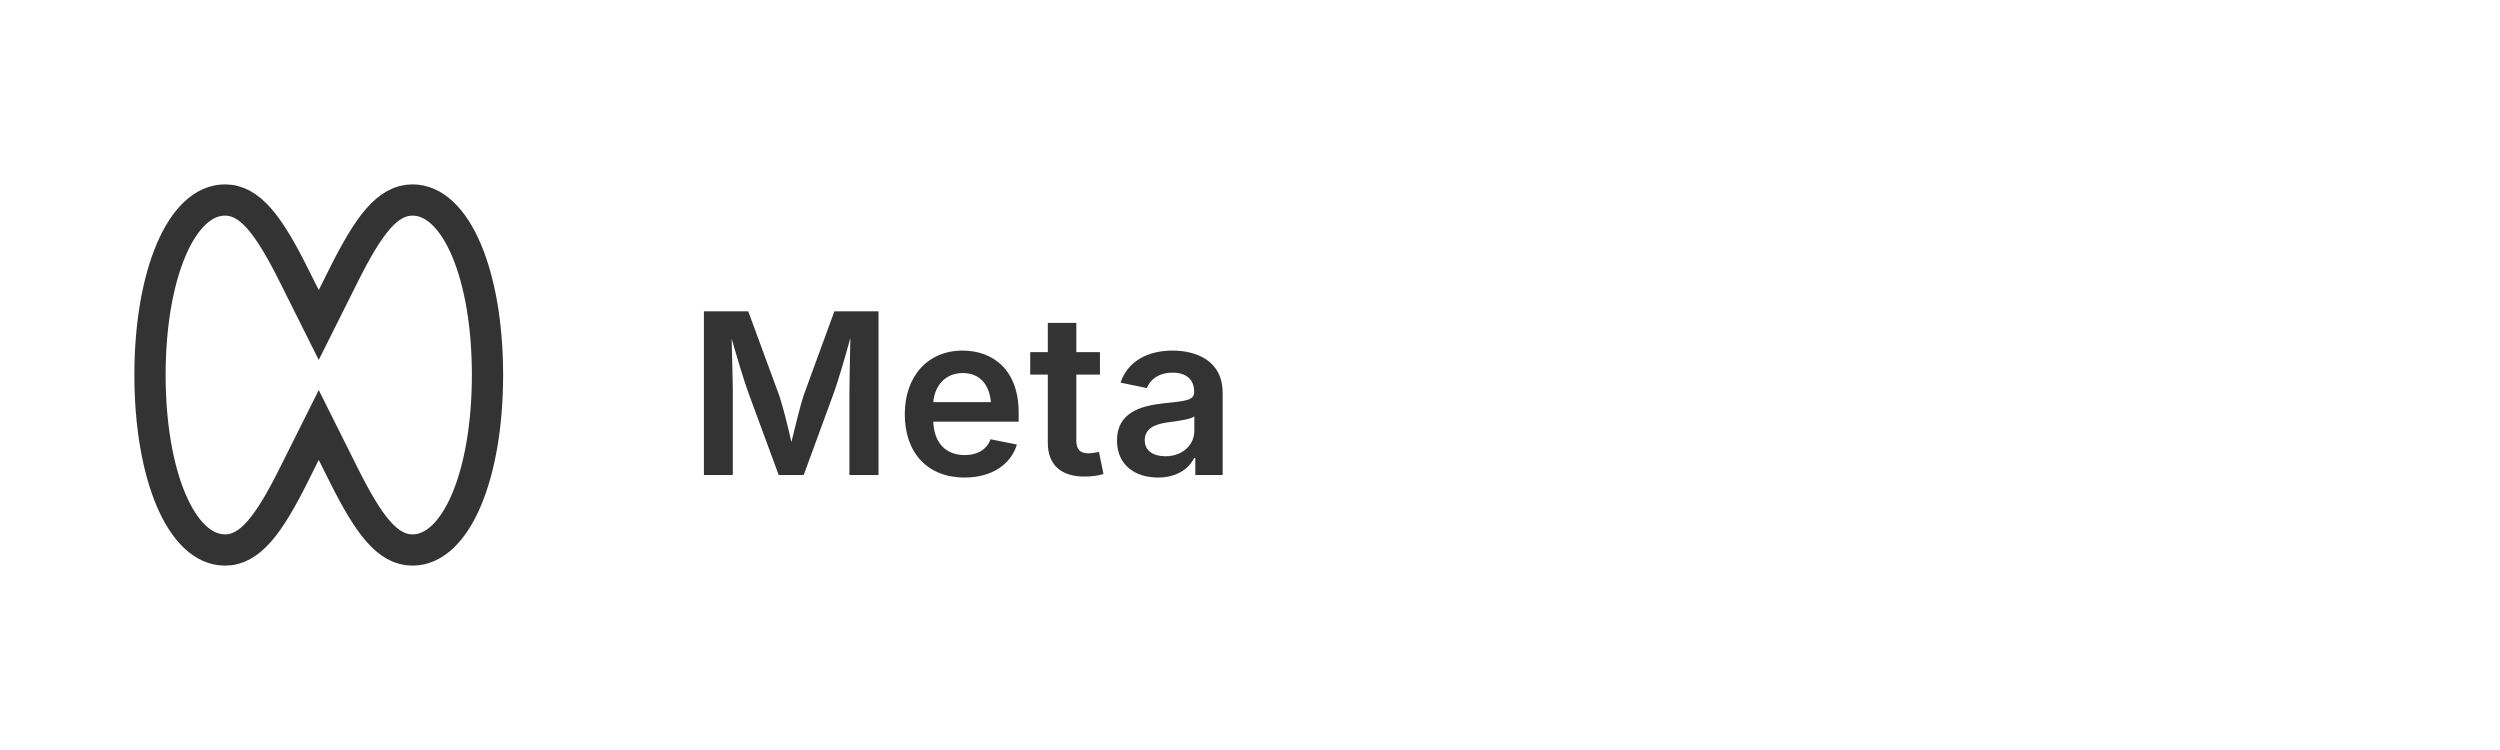
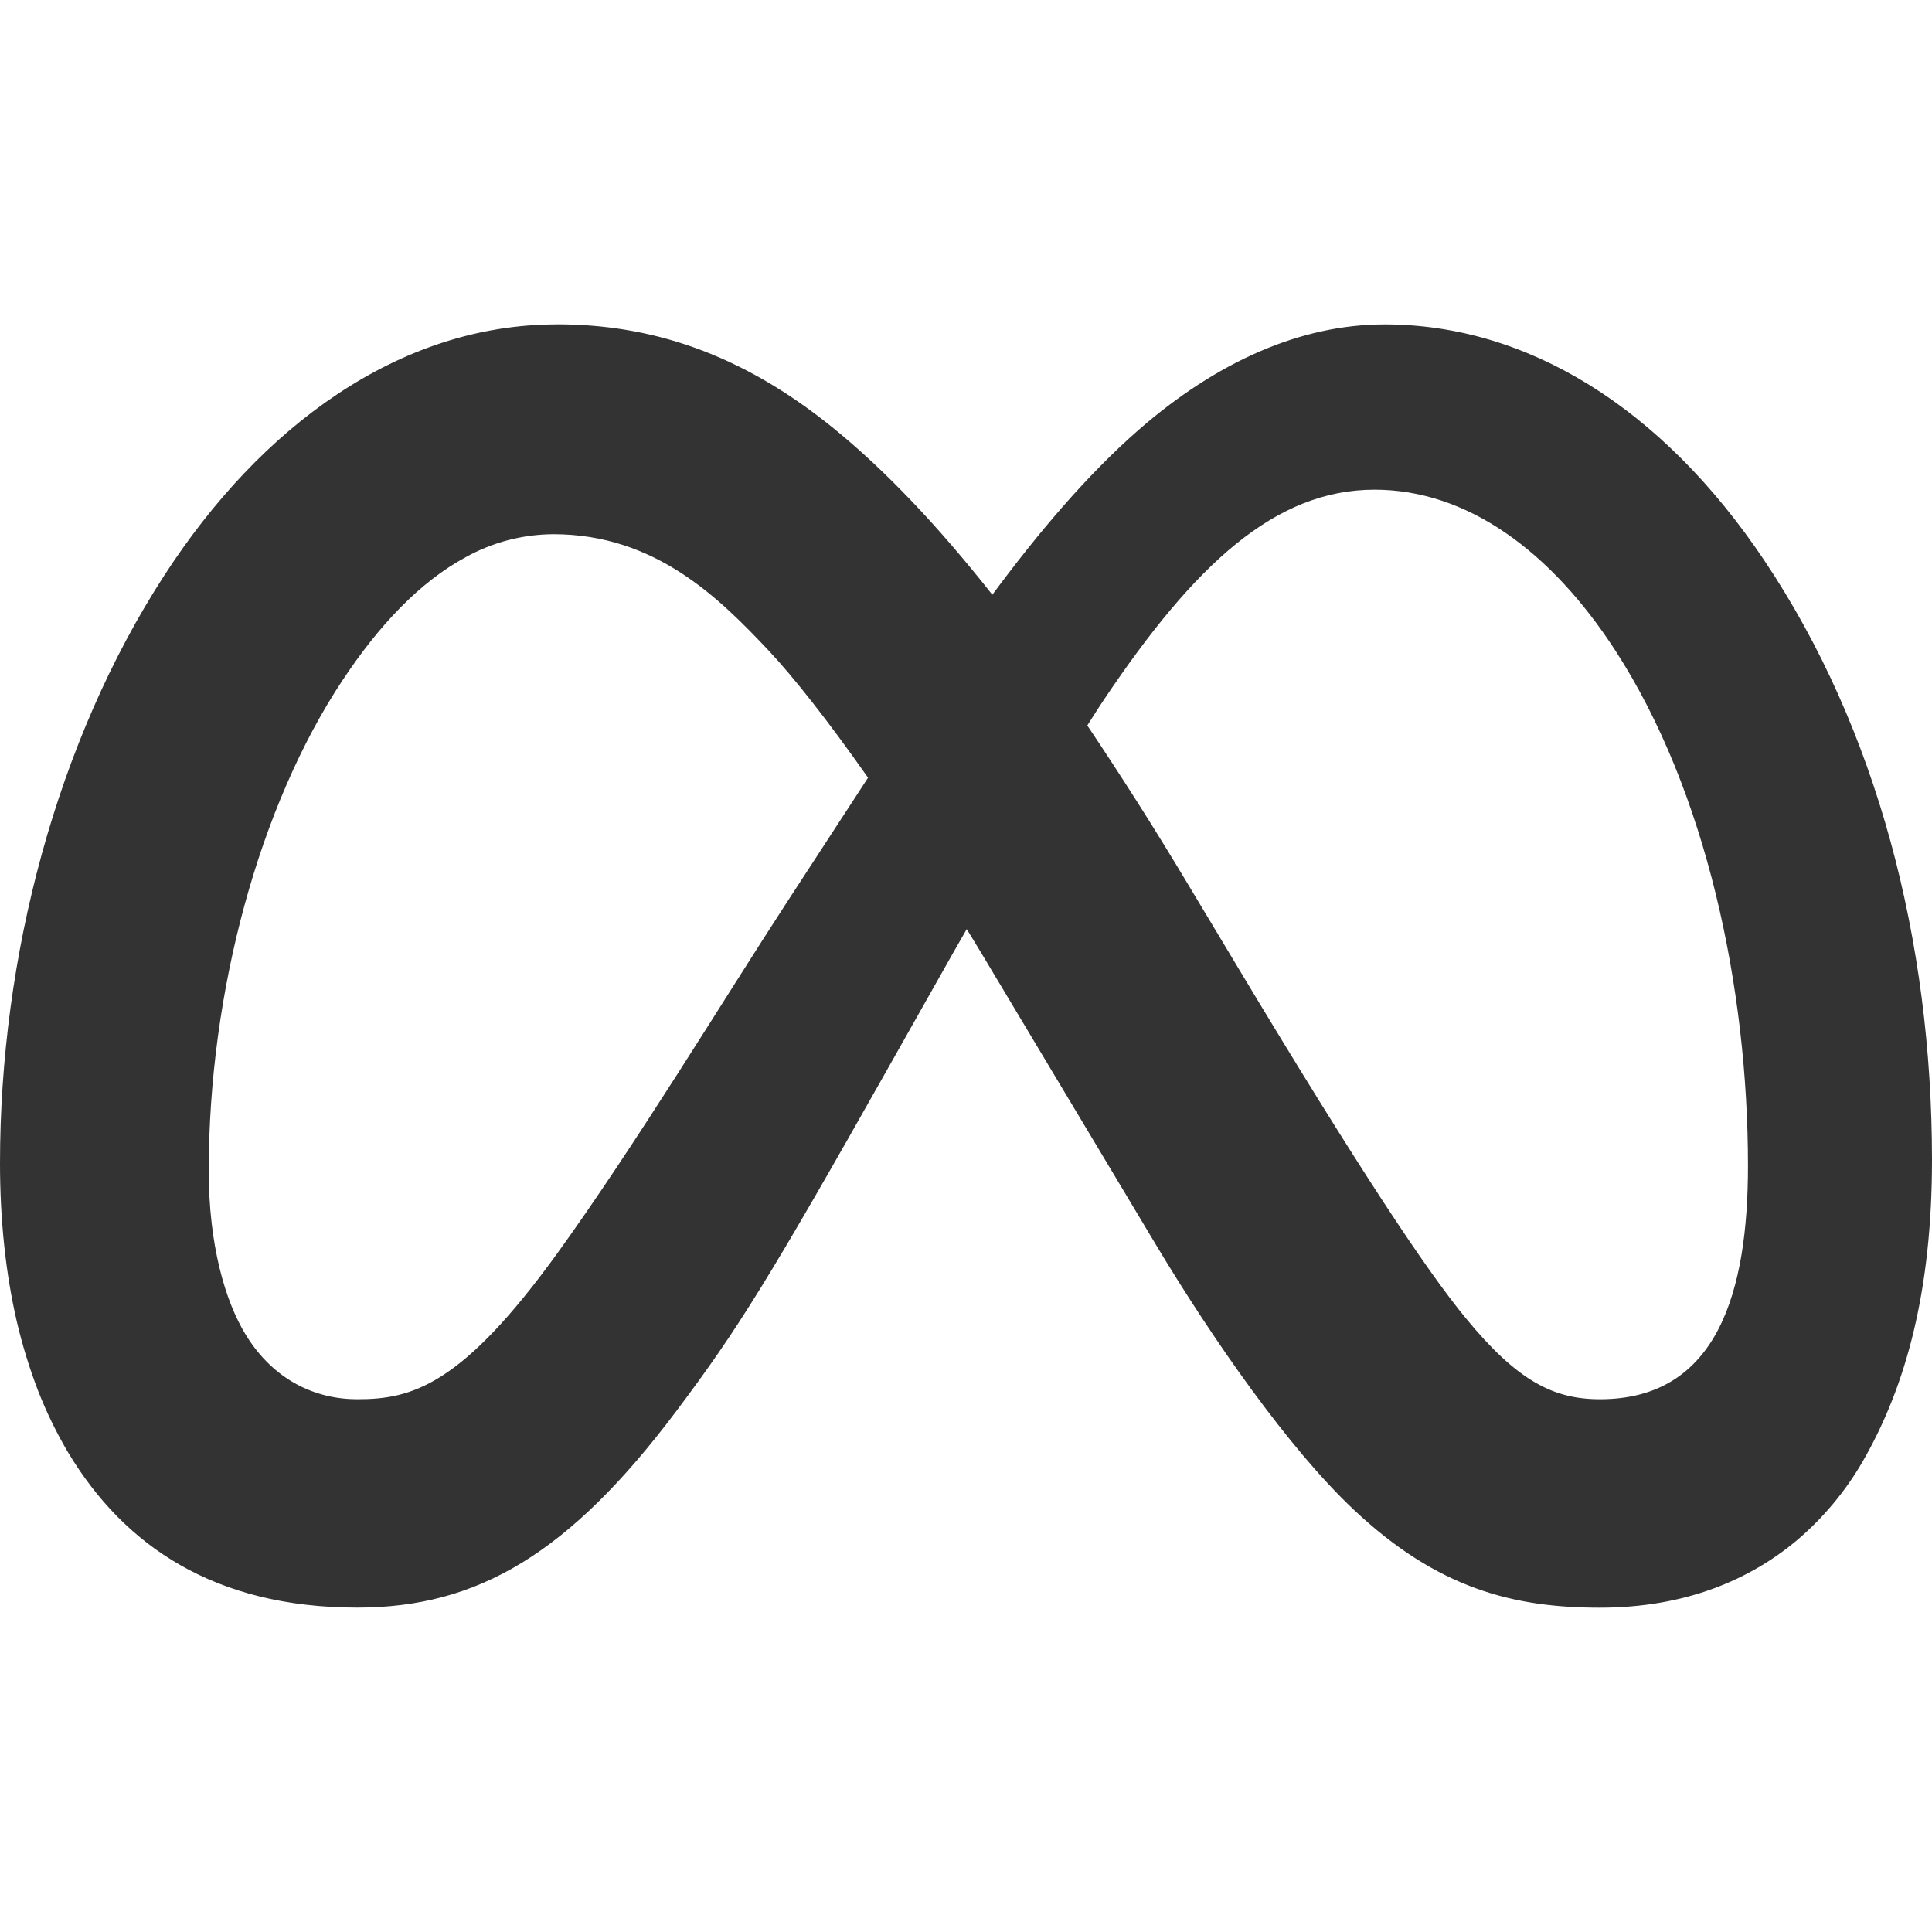
- <svg xmlns="http://www.w3.org/2000/svg" viewBox="0 0 200 60" fill="none">
-   <path d="M10 30c0-8 2.5-14 6-14 2 0 3.5 2 5.5 6l2 4 2-4c2-4 3.5-6 5.5-6 3.5 0 6 6 6 14s-2.5 14-6 14c-2 0-3.5-2-5.5-6l-2-4-2 4c-2 4-3.5 6-5.5 6-3.5 0-6-6-6-14z" transform="translate(2 0)" stroke="#333" stroke-width="2.5" fill="none" />
-   <text x="55" y="38" font-family="system-ui, -apple-system, sans-serif" font-size="18" font-weight="600" fill="#333">Meta</text>
+ <svg xmlns="http://www.w3.org/2000/svg" role="img" viewBox="0 0 24 24" fill="#333">
+   <path d="M6.915 4.03c-1.968 0-3.683 1.28-4.871 3.113C.704 9.208 0 11.883 0 14.449c0 .706.07 1.369.21 1.973a6.624 6.624 0 0 0 .265.86 5.297 5.297 0 0 0 .371.761c.696 1.159 1.818 1.927 3.593 1.927 1.497 0 2.633-.671 3.965-2.444.76-1.012 1.144-1.626 2.663-4.32l.756-1.339.186-.325c.061.1.121.196.183.3l2.152 3.595c.724 1.21 1.665 2.556 2.47 3.314 1.046.987 1.992 1.22 3.06 1.22 1.075 0 1.876-.355 2.455-.843a3.743 3.743 0 0 0 .81-.973c.542-.939.861-2.127.861-3.745 0-2.72-.681-5.357-2.084-7.45-1.282-1.912-2.957-2.93-4.716-2.93-1.047 0-2.088.467-3.053 1.308-.652.57-1.257 1.29-1.82 2.05-.69-.875-1.335-1.547-1.958-2.056-1.182-.966-2.315-1.303-3.454-1.303zm10.16 2.053c1.147 0 2.188.758 2.992 1.999 1.132 1.748 1.647 4.195 1.647 6.4 0 1.548-.368 2.9-1.839 2.9-.58 0-1.027-.23-1.664-1.004-.496-.601-1.343-1.878-2.832-4.358l-.617-1.028a44.908 44.908 0 0 0-1.255-1.98c.07-.109.141-.224.211-.327 1.12-1.667 2.118-2.602 3.358-2.602zm-10.201.553c1.265 0 2.058.791 2.675 1.446.307.327.737.871 1.234 1.579l-1.02 1.566c-.757 1.163-1.882 3.017-2.837 4.338-1.191 1.649-1.81 1.817-2.486 1.817-.524 0-1.038-.237-1.383-.794-.263-.426-.464-1.13-.464-2.046 0-2.221.63-4.535 1.66-6.088.454-.687.964-1.226 1.533-1.533a2.264 2.264 0 0 1 1.088-.285z" />
</svg>
